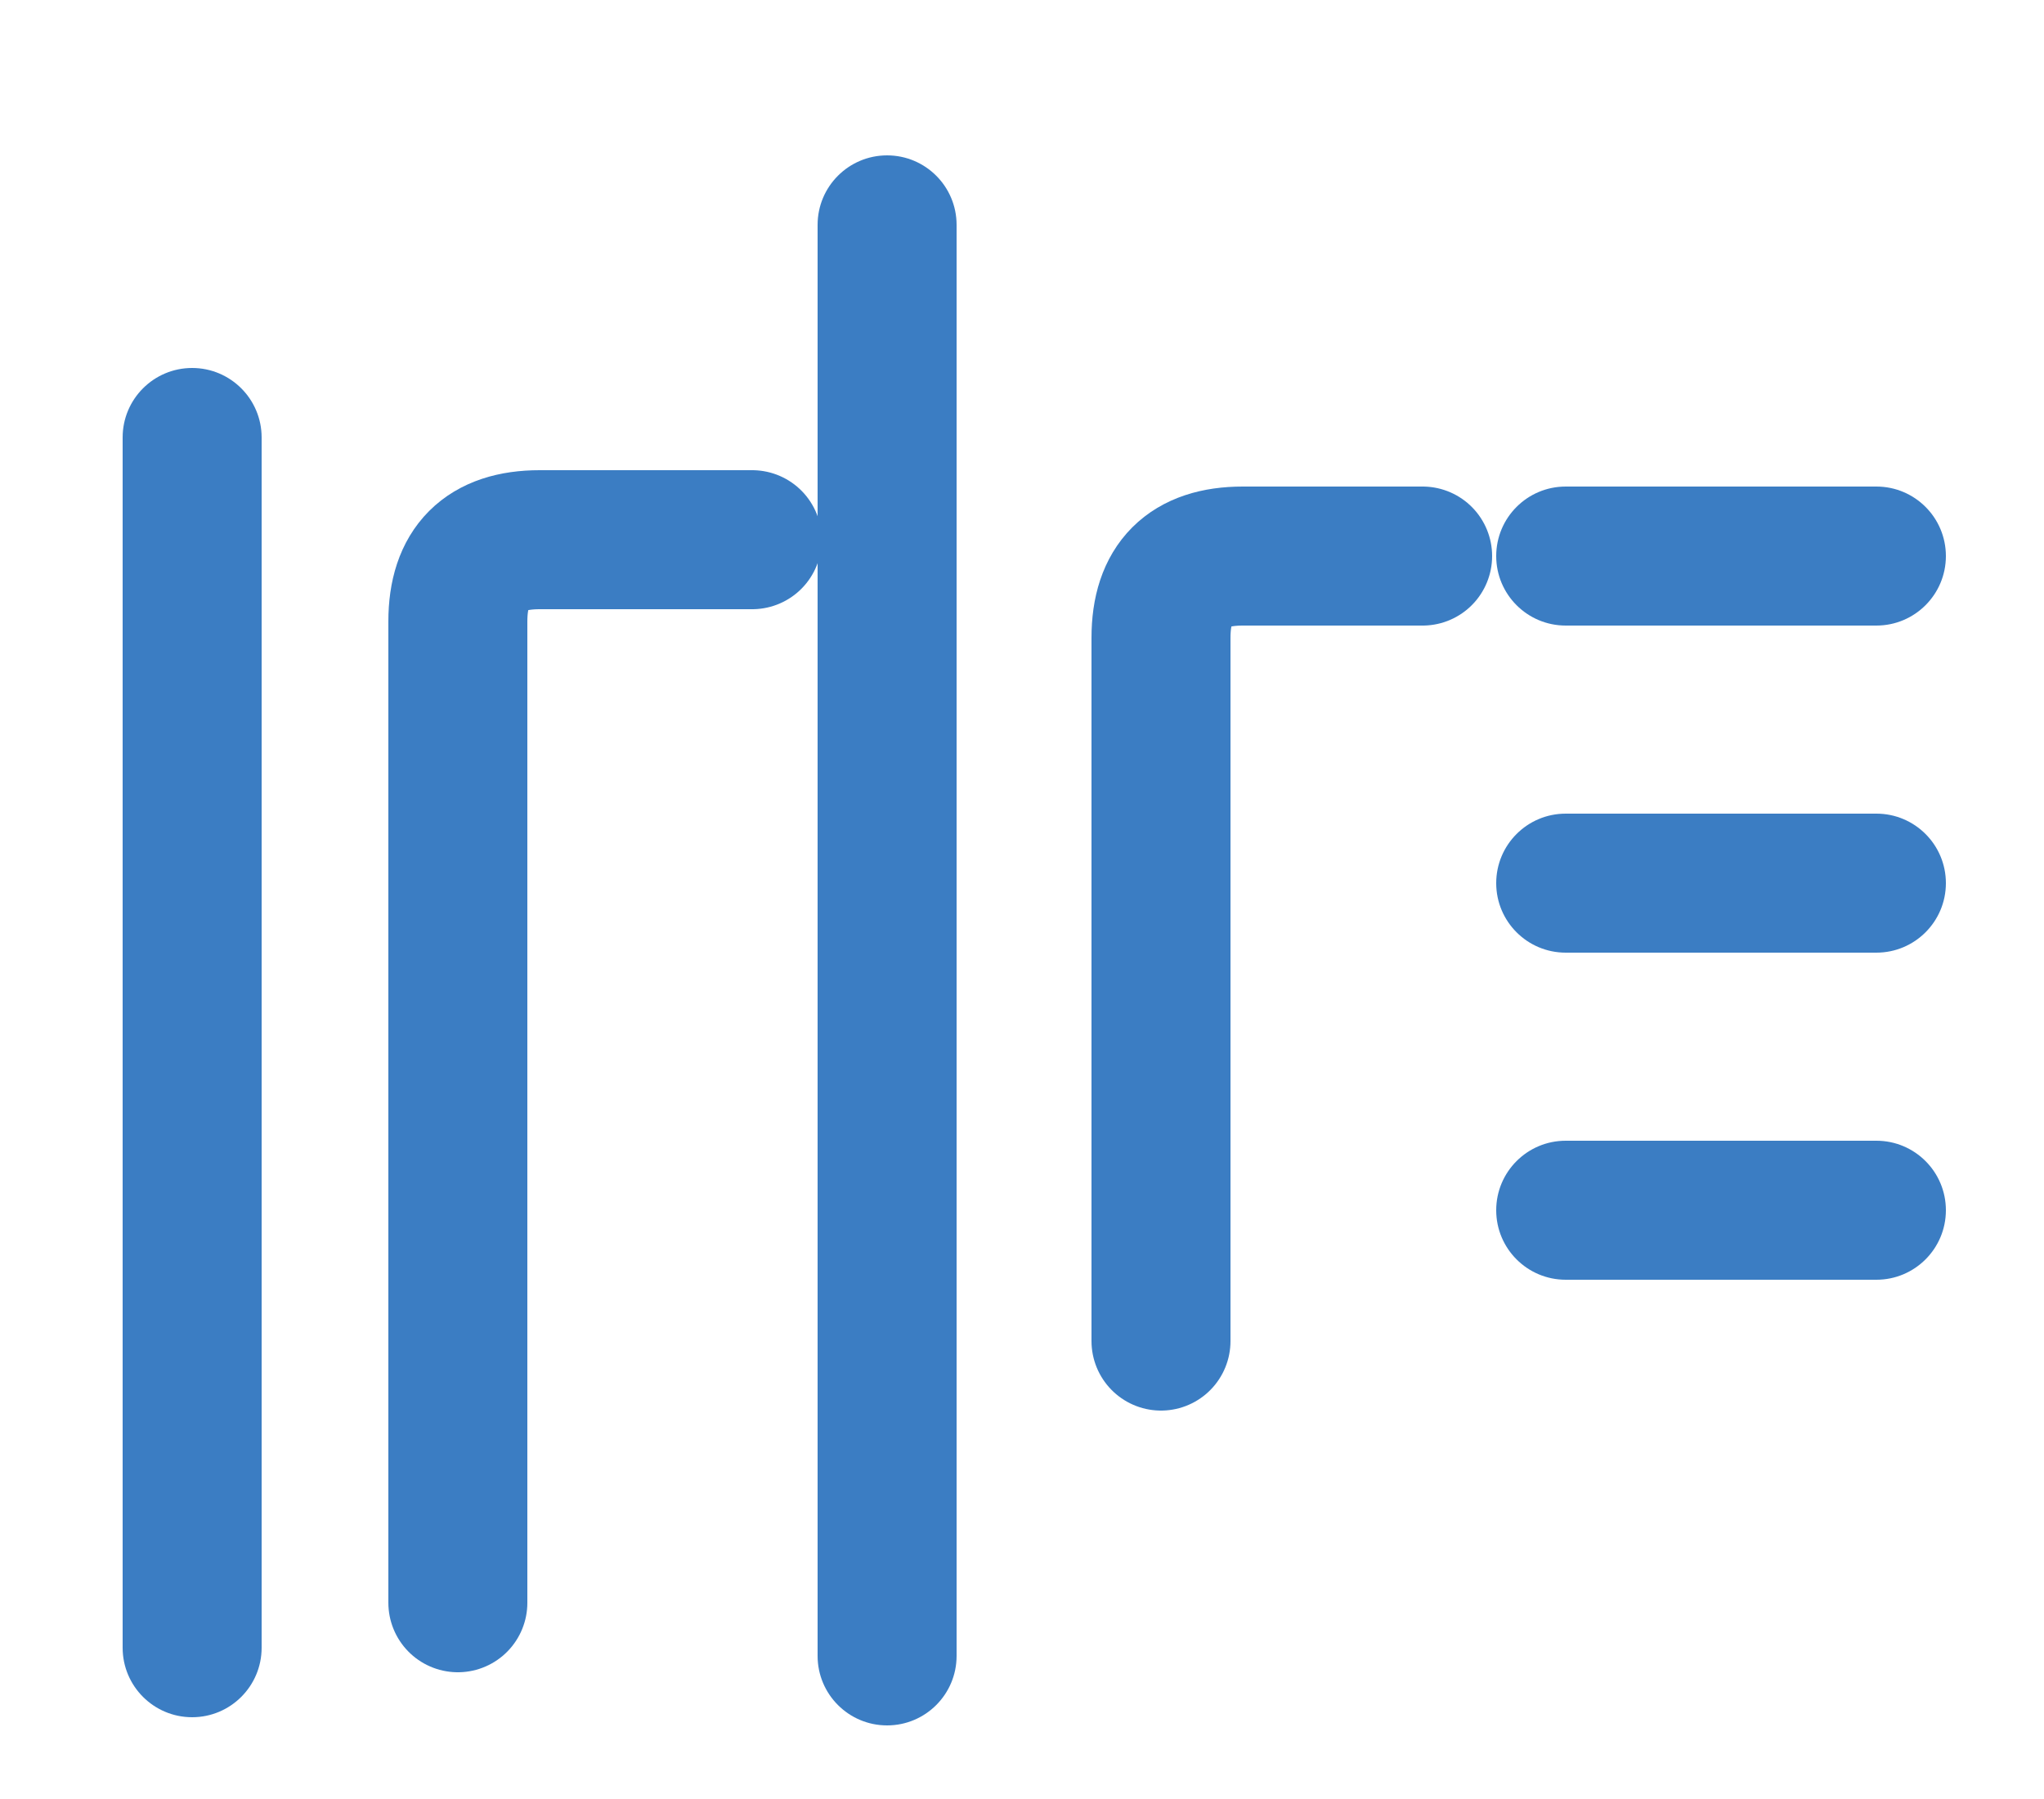
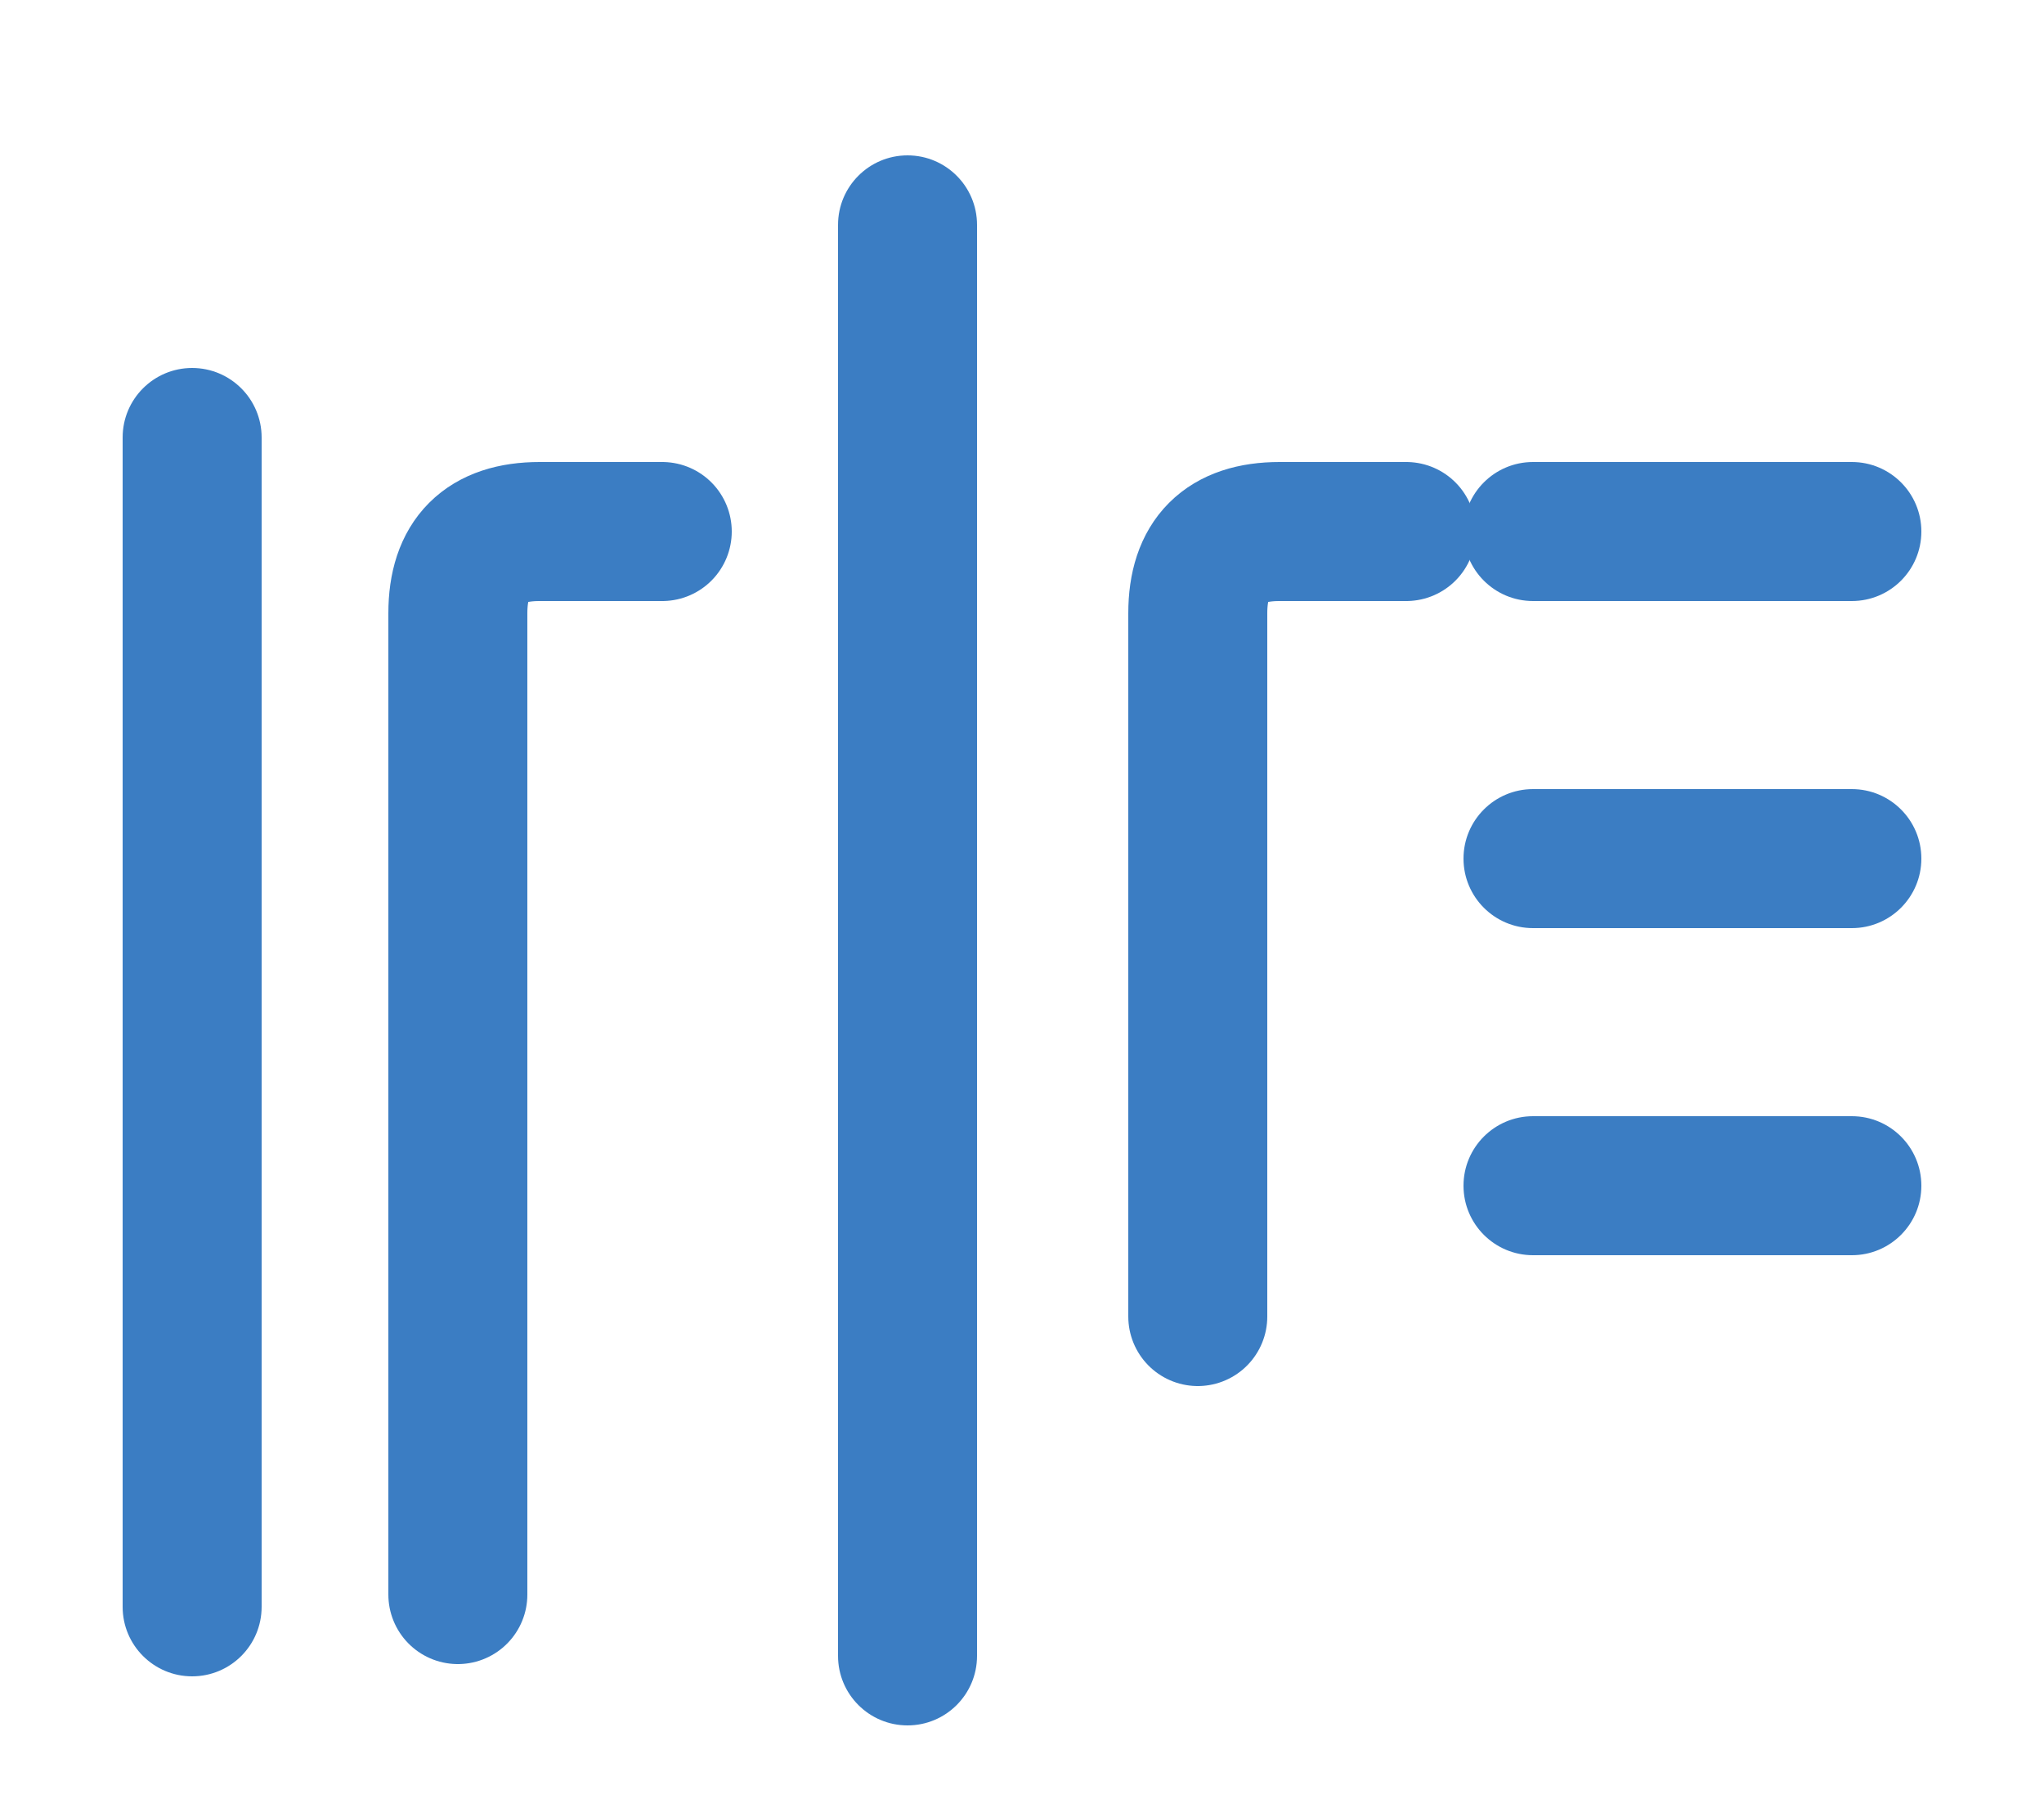
<svg xmlns="http://www.w3.org/2000/svg" viewBox="0 0 500 440" fill="none">
-   <rect x="30" y="90" width="34" height="330" rx="17" fill="#3b7dc3" />
-   <path d="M 112 392 L 112 152 Q 112 132 132 132 L 184 132" stroke="#3b7dc3" stroke-width="34" stroke-linecap="round" />
-   <rect x="200" y="38" width="34" height="384" rx="17" fill="#3b7dc3" />
-   <path d="M 284 328 L 284 156 Q 284 136 304 136 L 348 136" stroke="#3b7dc3" stroke-width="34" stroke-linecap="round" />
-   <rect x="366" y="119" width="110" height="34" rx="17" fill="#3b7dc3" />
-   <rect x="366" y="199" width="110" height="34" rx="17" fill="#3b7dc3" />
-   <rect x="366" y="279" width="110" height="34" rx="17" fill="#3b7dc3" />
+   <rect x="30" y="90" width="34" height="320" rx="17" fill="#3b7dc3" />
+   <path d="M 112 390 L 112 150 Q 112 130 132 130 L 162 130" stroke="#3b7dc3" stroke-width="34" stroke-linecap="round" />
+   <rect x="205" y="38" width="34" height="384" rx="17" fill="#3b7dc3" />
+   <path d="M 293 322 L 293 150 Q 293 130 313 130 L 344 130" stroke="#3b7dc3" stroke-width="34" stroke-linecap="round" />
+   <rect x="358" y="113" width="112" height="34" rx="17" fill="#3b7dc3" />
+   <rect x="358" y="193" width="112" height="34" rx="17" fill="#3b7dc3" />
+   <rect x="358" y="273" width="112" height="34" rx="17" fill="#3b7dc3" />
</svg>
